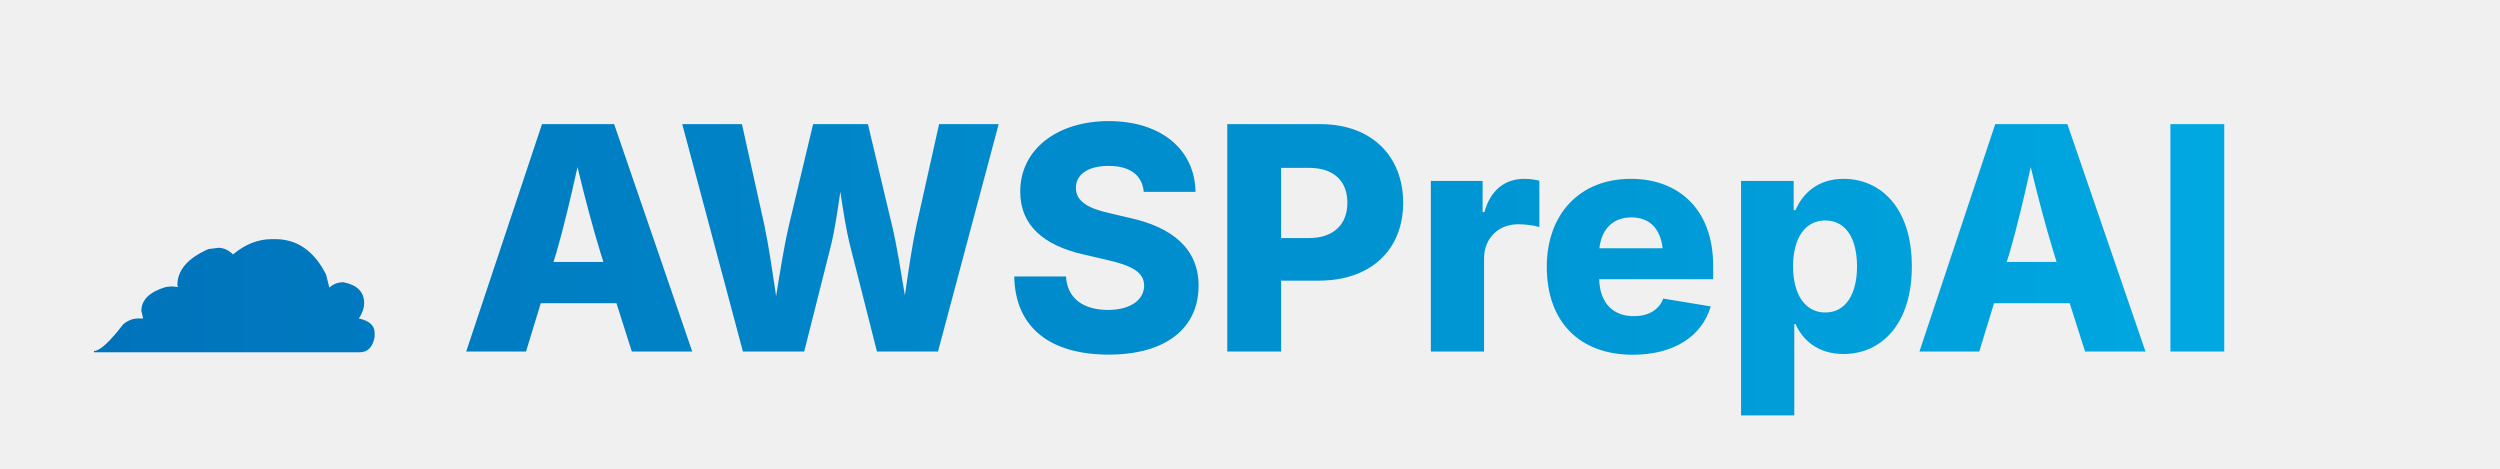
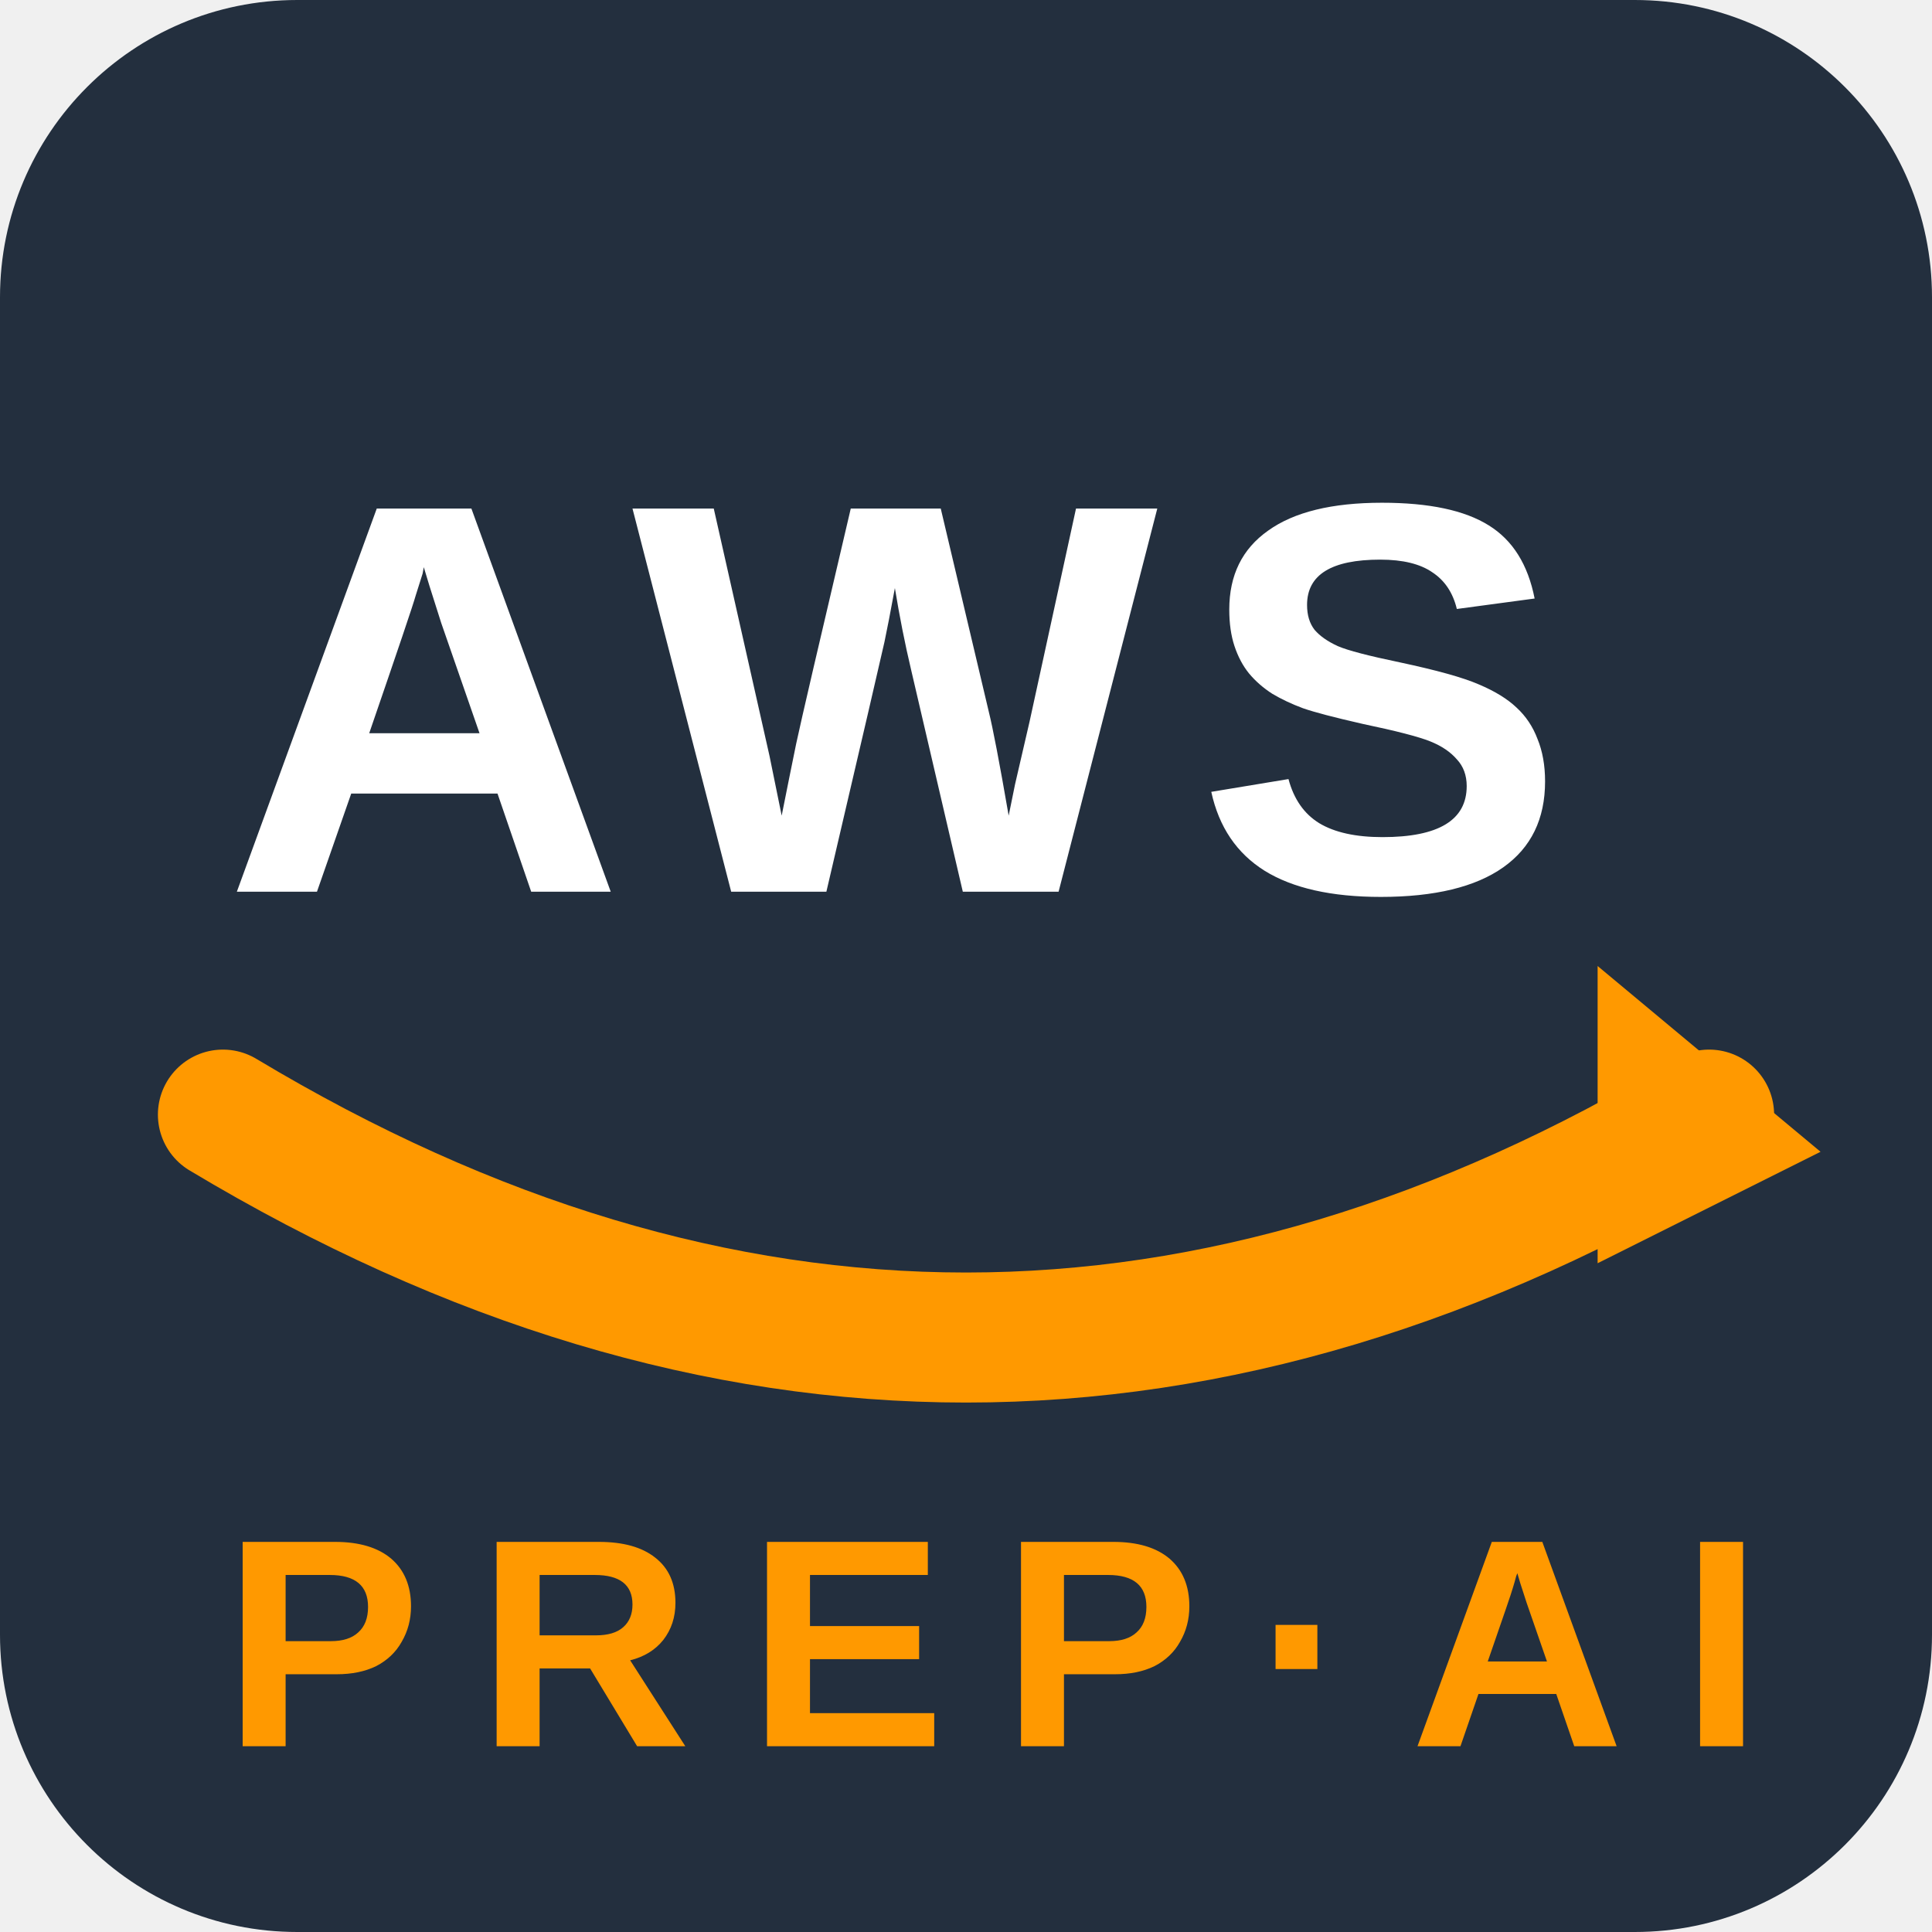
- <svg xmlns="http://www.w3.org/2000/svg" viewBox="0 0 320 60">
-   <defs>
-     <linearGradient id="logoGradient" x1="0%" y1="0%" x2="100%" y2="0%">
-       <stop offset="0%" style="stop-color:#0073BB;stop-opacity:1" />
-       <stop offset="100%" style="stop-color:#00A8E1;stop-opacity:1" />
-     </linearGradient>
-   </defs>
-   <text x="10" y="45" font-size="40" font-weight="800" fill="url(#logoGradient)" font-family="'Inter', -apple-system, sans-serif">☁️ AWSPrepAI</text>
+ <svg xmlns="http://www.w3.org/2000/svg" viewBox="0 0 52 52">
+   <rect width="52" height="52" rx="8" fill="#232F3E" />
+   <text x="6" y="24" font-size="15" font-weight="900" fill="#FFFFFF" font-family="Arial,sans-serif" letter-spacing="1">AWS</text>
+   <path d="M6 30 Q26 42 46 30" stroke="#FF9900" stroke-width="3.5" fill="none" stroke-linecap="round" />
+   <polygon points="43,26 49,31 43,34" fill="#FF9900" />
+   <text x="6" y="47" font-size="8" font-weight="700" fill="#FF9900" font-family="Arial,sans-serif" letter-spacing="1.5">PREP·AI</text>
</svg>
